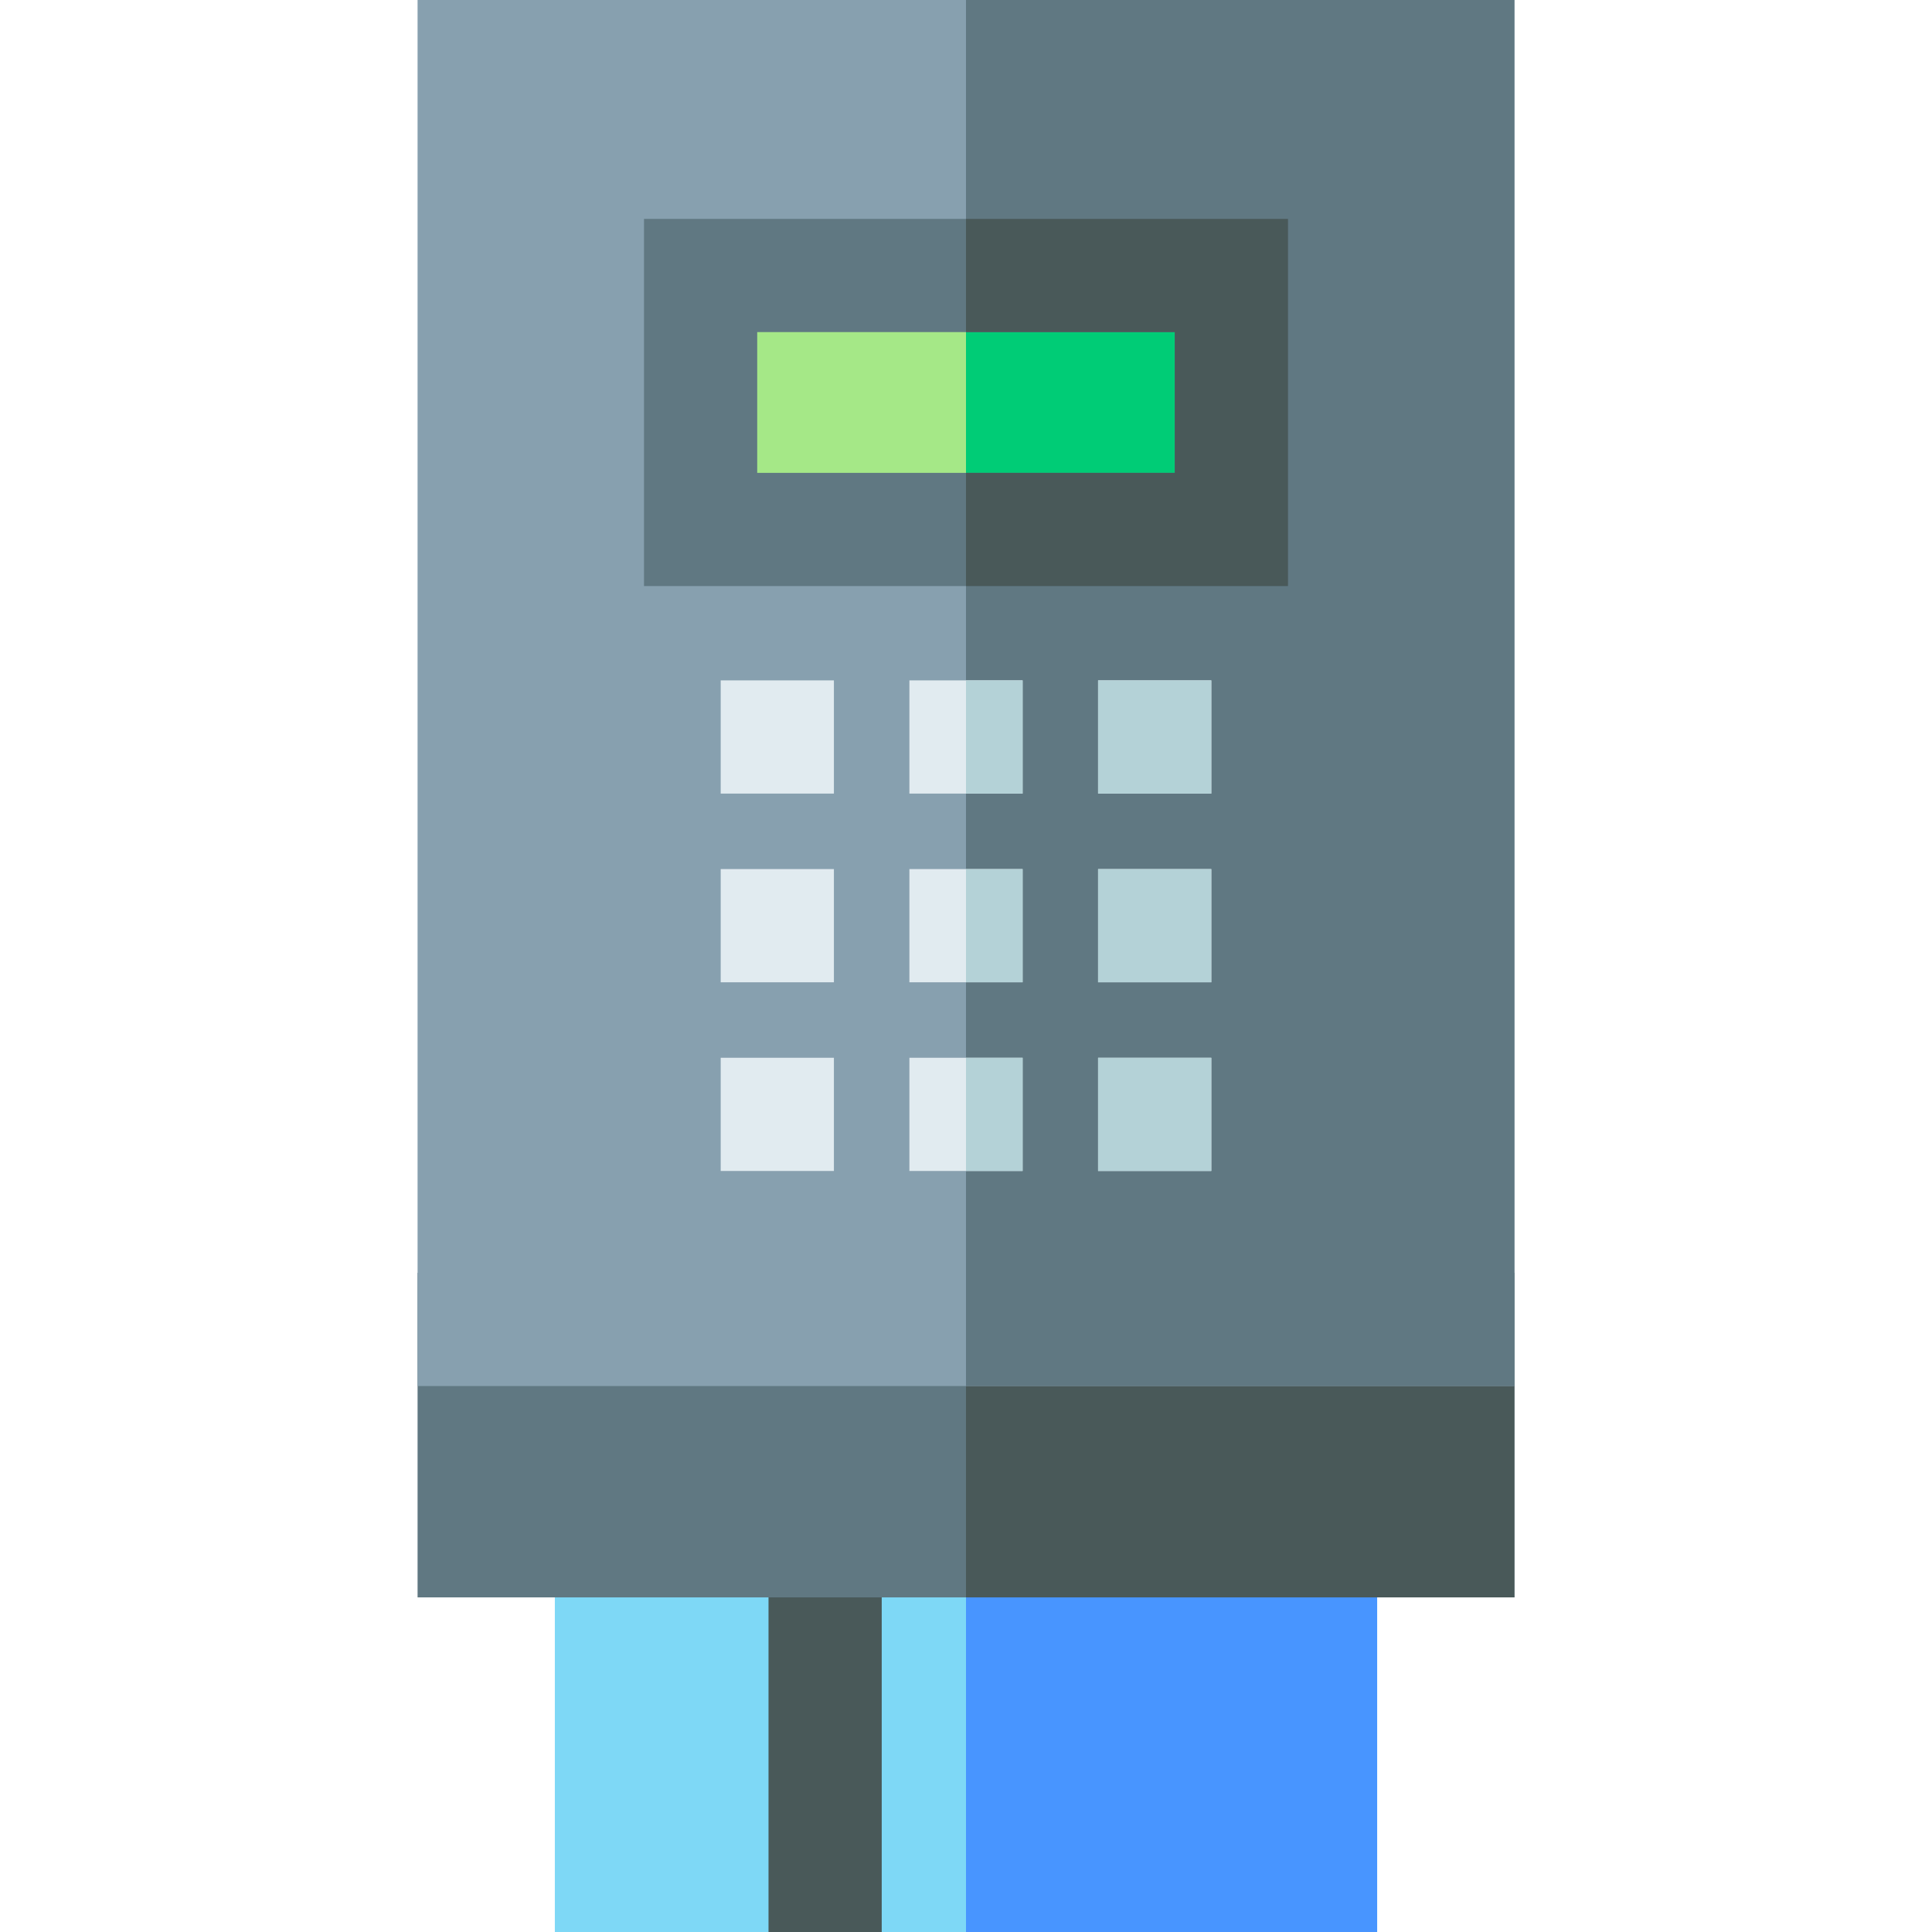
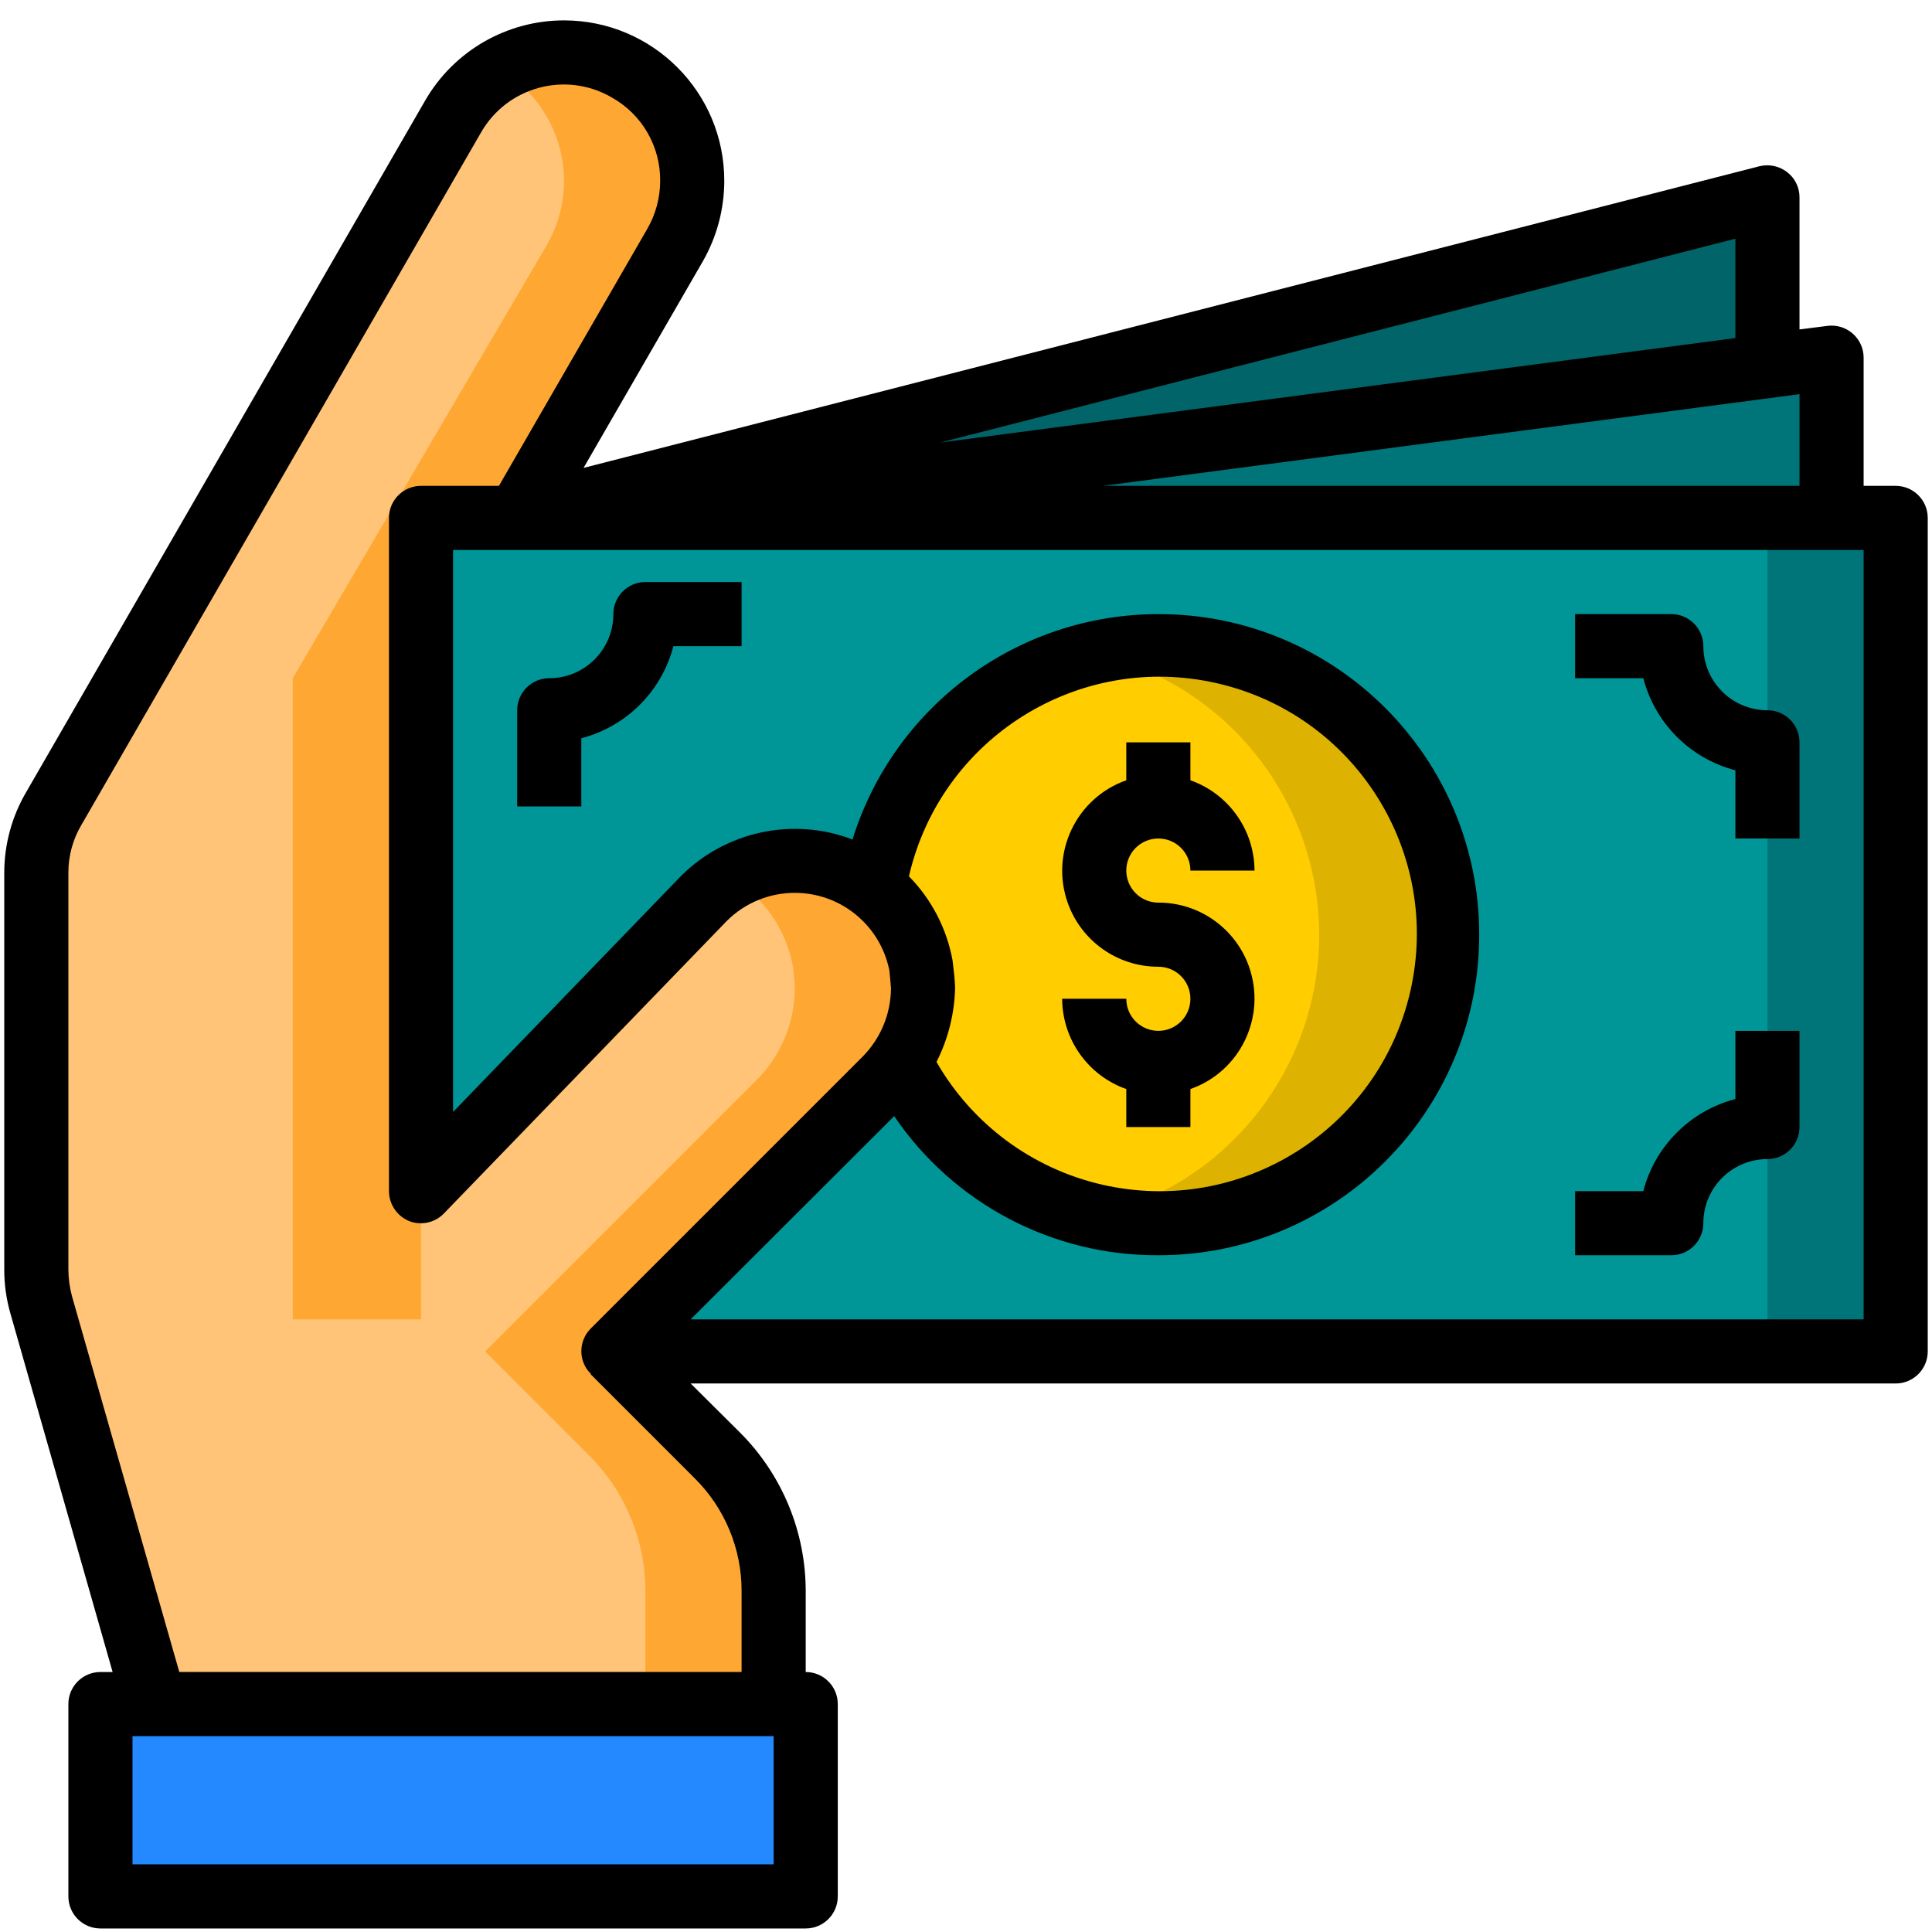
- <svg xmlns="http://www.w3.org/2000/svg" id="Layer_1" enable-background="new 0 0 511.975 511.975" height="512" viewBox="0 0 511.975 511.975" width="512">
-   <g>
-     <path d="m147.032 393.302h217.911v118.673h-217.911z" fill="#7ed8f6" />
-     <path d="m255.987 393.302h108.955v118.673h-108.955z" fill="#4895ff" />
-     <g>
-       <path d="m203.654 393.302h30v118.673h-30z" fill="#495959" />
+ <svg xmlns="http://www.w3.org/2000/svg" id="Capa_1" enable-background="new 41.64 164.945 512 512" height="512" viewBox="41.64 164.945 512 512" width="512">
+   <g id="financail-money-payment-pay-hand">
+     <g fill="#009698">
+       <path d="m153.213 302.198h390.802v220.888h-390.802z" />
+       <path d="m153.213 302.198h390.802v220.888h-390.802z" />
+       <path d="m153.213 302.198h390.802v220.888h-390.802z" />
+       <path d="m153.213 302.198h390.802v220.888h-390.802z" />
    </g>
-     <path d="m110.655 337.298h290.664v86.004h-290.664z" fill="#607882" />
-     <path d="m255.987 337.298h145.332v86.004h-145.332z" fill="#495959" />
-     <path d="m110.655 0h290.664v367.298h-290.664z" fill="#87a0af" />
-     <path d="m255.987 0h145.332v367.298h-145.332z" fill="#607882" />
-     <path d="m185.659 73.004h140.656v67.303h-140.656z" fill="#a5e887" />
-     <path d="m255.987 73.004h70.328v67.303h-70.328z" fill="#00cc76" />
-     <path d="m341.315 155.307h-170.656v-97.303h170.656zm-140.656-30h110.656v-37.303h-110.656z" fill="#607882" />
-     <path d="m341.315 58.004h-85.328v30h55.328v37.303h-55.328v30h85.328z" fill="#495959" />
-     <g>
-       <path d="m240.986 180.3h30.002v30h-30.002z" fill="#e1ebf0" />
-     </g>
-     <g>
-       <path d="m290.989 180.3h30.002v30h-30.002z" fill="#e1ebf0" />
-     </g>
-     <g>
-       <path d="m190.983 180.3h30.001v30h-30.001z" fill="#e1ebf0" />
-     </g>
-     <g>
-       <path d="m240.986 230.304h30.002v30h-30.002z" fill="#e1ebf0" />
-     </g>
-     <g>
-       <path d="m290.989 230.304h30.002v30h-30.002z" fill="#e1ebf0" />
-     </g>
-     <g>
-       <path d="m190.983 230.304h30.001v30h-30.001z" fill="#e1ebf0" />
-     </g>
-     <g>
-       <path d="m240.986 280.307h30.002v30h-30.002z" fill="#e1ebf0" />
-     </g>
-     <g>
-       <path d="m290.989 280.307h30.002v30h-30.002z" fill="#e1ebf0" />
-     </g>
-     <g>
-       <path d="m190.983 280.307h30.001v30h-30.001z" fill="#e1ebf0" />
-     </g>
-     <g>
-       <path d="m290.989 180.3h30.002v30h-30.002z" fill="#b4d2d7" />
-     </g>
-     <g>
-       <path d="m290.989 230.304h30.002v30h-30.002z" fill="#b4d2d7" />
-     </g>
-     <g>
-       <path d="m290.989 280.307h30.002v30h-30.002z" fill="#b4d2d7" />
-     </g>
-     <g fill="#b4d2d7">
-       <path d="m255.987 180.3h15.001v30h-15.001z" />
-       <path d="m255.987 230.304h15.001v30h-15.001z" />
-       <path d="m255.987 280.307h15.001v30h-15.001z" />
-     </g>
+     <path d="m527.025 259.72v42.478h-322.837l306.1-40.269z" fill="#007579" />
+     <path d="m510.032 259.72.256 2.209-306.1 40.269h-25.402l331.246-84.956z" fill="#006468" />
+     <path d="m348.614 336.181c42.228-.01 76.47 34.215 76.48 76.443s-34.215 76.47-76.443 76.479c-29.121.007-55.719-16.529-68.597-42.648 3.98-5.712 6.142-12.493 6.202-19.455-.085-2.039-.255-3.992-.51-5.947-1.255-6.843-4.541-13.148-9.43-18.096-.986-.975-2.037-1.883-3.144-2.719 6.074-36.941 38.003-64.053 75.442-64.057z" fill="#ffcd00" />
+     <path d="m425.076 412.643c0 42.229-34.234 76.461-76.462 76.461-5.686-.011-11.355-.637-16.905-1.869 41.178-9.36 66.97-50.329 57.611-91.507-6.515-28.658-28.877-51.046-57.527-57.592 5.513-1.302 11.157-1.958 16.821-1.955 42.227 0 76.462 34.233 76.462 76.462z" fill="#ddb200" />
+     <path d="m285.746 421.054c.255 1.955.425 3.908.51 5.947-.06 6.962-2.222 13.743-6.202 19.455-1.101 1.616-2.353 3.124-3.738 4.503l-72.128 72.128 27.526 27.526c9.589 9.567 14.97 22.562 14.953 36.106v29.819h-163.883l-30.244-105.855c-.846-3.043-1.274-6.188-1.274-9.346v-105.091c-.02-5.972 1.564-11.84 4.587-16.991l105.857-183.421c9.383-16.258 30.171-21.831 46.429-12.447 16.257 9.385 21.83 30.171 12.446 46.43l-41.799 72.382h-25.572v178.411l75.017-77.651c12.145-12.124 31.423-13.291 44.942-2.719 1.107.835 2.157 1.744 3.144 2.719 4.888 4.947 8.174 11.252 9.429 18.095z" fill="#ffc477" />
+     <path d="m286.256 427.001c-.06 6.962-2.222 13.743-6.202 19.455-1.101 1.616-2.353 3.124-3.738 4.503l-72.128 72.128 27.526 27.526c9.589 9.567 14.97 22.562 14.953 36.106v29.819h-33.983v-29.819c.018-13.545-5.363-26.539-14.952-36.106l-27.526-27.526 72.128-72.128c1.386-1.379 2.637-2.887 3.738-4.503 3.98-5.712 6.142-12.493 6.202-19.455-.085-2.039-.255-3.992-.51-5.947-1.255-6.843-4.541-13.148-9.431-18.096-.986-.975-2.036-1.883-3.143-2.719-1.229-.984-2.535-1.865-3.908-2.634 11.988-6.921 26.976-5.879 37.891 2.634 1.107.835 2.157 1.744 3.144 2.719 4.889 4.948 8.175 11.253 9.43 18.096.254 1.955.424 3.908.509 5.947z" fill="#ffa733" />
+     <path d="m255.162 616.539v50.974h-186.905v-50.974h14.527 163.882z" fill="#2488ff" />
+     <path d="m225.087 212.909c-.005 5.931-1.557 11.758-4.502 16.907l-43.664 72.382-16.137 5.832-7.57 36.647v169.914h-33.982v-169.914l67.371-114.861c9.317-16.264 3.734-37-12.489-46.387 16.254-9.385 37.038-3.815 46.421 12.438 2.99 5.182 4.561 11.06 4.552 17.042z" fill="#ffa733" />
+     <path d="m510.032 302.198h33.983v220.888h-33.983z" fill="#007579" />
+     <path d="m544.015 293.703h-8.495v-33.983c-.008-4.691-3.818-8.49-8.51-8.482-.364 0-.729.024-1.092.072l-7.391.934v-35.002c.014-2.634-1.214-5.12-3.313-6.711-2.076-1.592-4.765-2.154-7.305-1.529l-311.623 79.944 31.688-54.882c3.661-6.451 5.592-13.738 5.607-21.154.046-23.46-18.935-42.516-42.395-42.562-15.205-.029-29.266 8.07-36.87 21.237l-105.77 183.337c-3.783 6.47-5.777 13.83-5.777 21.324v105.092c-.012 3.937.531 7.854 1.614 11.64l27.102 95.066h-3.228c-4.692 0-8.496 3.804-8.496 8.495v50.975c0 4.692 3.804 8.496 8.496 8.496h186.905c4.692 0 8.496-3.804 8.496-8.496v-50.975c0-4.691-3.803-8.495-8.496-8.495v-21.324c.023-15.802-6.243-30.964-17.416-42.139l-13.083-12.998h319.353c4.691 0 8.495-3.804 8.495-8.496v-220.889c-.001-4.691-3.804-8.495-8.496-8.495zm-25.487-24.297v24.297h-184.61zm-16.991-41.205v26.337l-210.778 27.696zm-254.871 430.817h-169.914v-33.983h169.914zm-50.294-132.703c.421 1.03 1.059 1.957 1.869 2.719l-.085.085 27.526 27.526c8.037 7.938 12.539 18.778 12.489 30.074v21.324h-149.015l-28.46-99.654c-.608-2.302-.922-4.671-.935-7.052v-105.091c-.014-4.485 1.19-8.889 3.483-12.743l105.856-183.422c6.922-12.121 22.36-16.337 34.482-9.414.089.051.178.102.266.153 7.957 4.49 12.839 12.954 12.744 22.089-.01 4.444-1.182 8.807-3.398 12.658l-39.335 68.136h-20.645c-4.692 0-8.496 3.803-8.496 8.495v178.411c.02 3.449 2.09 6.556 5.267 7.9 3.238 1.306 6.945.496 9.346-2.038l74.932-77.482c10.006-9.947 26.181-9.899 36.128.107 3.552 3.573 5.968 8.118 6.945 13.061.17 1.699.34 3.398.425 4.758-.065 6.745-2.745 13.202-7.477 18.011l-72.128 72.129c-2.411 2.444-3.115 6.096-1.784 9.26zm339.148-11.723h-310.858l53.948-53.863c15.736 23.185 41.984 37.01 70.004 36.872 46.922.041 84.991-37.962 85.032-84.883.041-46.92-37.963-84.99-84.883-85.031-37.228-.033-70.141 24.176-81.198 59.725-15.736-6.006-33.531-2.214-45.452 9.685l-60.404 62.528v-148.93h373.811zm-241.448-95.153c-1.537-8.409-5.562-16.163-11.554-22.258 8.434-36.688 45.013-59.591 81.7-51.157 36.685 8.434 59.59 45.011 51.156 81.7-8.435 36.688-45.013 59.591-81.7 51.157-18.507-4.255-34.4-16.038-43.85-32.51 3.101-6.117 4.785-12.854 4.927-19.71-.084-2.293-.339-4.503-.679-7.222z" />
+     <path d="m348.614 438.13c-4.692 0-8.495-3.803-8.495-8.495h-16.991c.045 10.762 6.844 20.337 16.991 23.924v10.06h16.992v-10.06c13.245-4.666 20.201-19.186 15.534-32.432-3.589-10.191-13.227-17-24.031-16.979-4.692 0-8.495-3.804-8.495-8.495 0-4.693 3.803-8.497 8.495-8.497 4.693 0 8.497 3.804 8.497 8.497h16.99c-.045-10.763-6.845-20.337-16.99-23.924v-10.059h-16.992v10.059c-13.246 4.665-20.202 19.185-15.535 32.431 3.589 10.19 13.227 17 24.03 16.979 4.693 0 8.497 3.804 8.497 8.496s-3.804 8.495-8.497 8.495z" />
+     <path d="m195.692 360.59c11.957-3.113 21.294-12.451 24.408-24.408h18.07v-16.992h-25.487c-4.692 0-8.496 3.803-8.496 8.496 0 9.384-7.607 16.991-16.992 16.991-4.692 0-8.496 3.804-8.496 8.496v25.487h16.992v-18.07z" />
+     <path d="m501.537 369.085v18.07h16.991v-25.486c0-4.693-3.804-8.496-8.496-8.496-9.383 0-16.99-7.607-16.99-16.992 0-4.692-3.805-8.495-8.497-8.495h-25.485v16.991h18.069c3.113 11.958 12.45 21.295 24.408 24.408z" />
+     <path d="m493.042 489.104c0-9.384 7.607-16.991 16.99-16.991 4.692 0 8.496-3.804 8.496-8.495v-25.488h-16.991v18.071c-11.958 3.112-21.295 12.451-24.408 24.408h-18.069v16.991h25.485c4.692 0 8.497-3.804 8.497-8.496z" />
  </g>
</svg>
